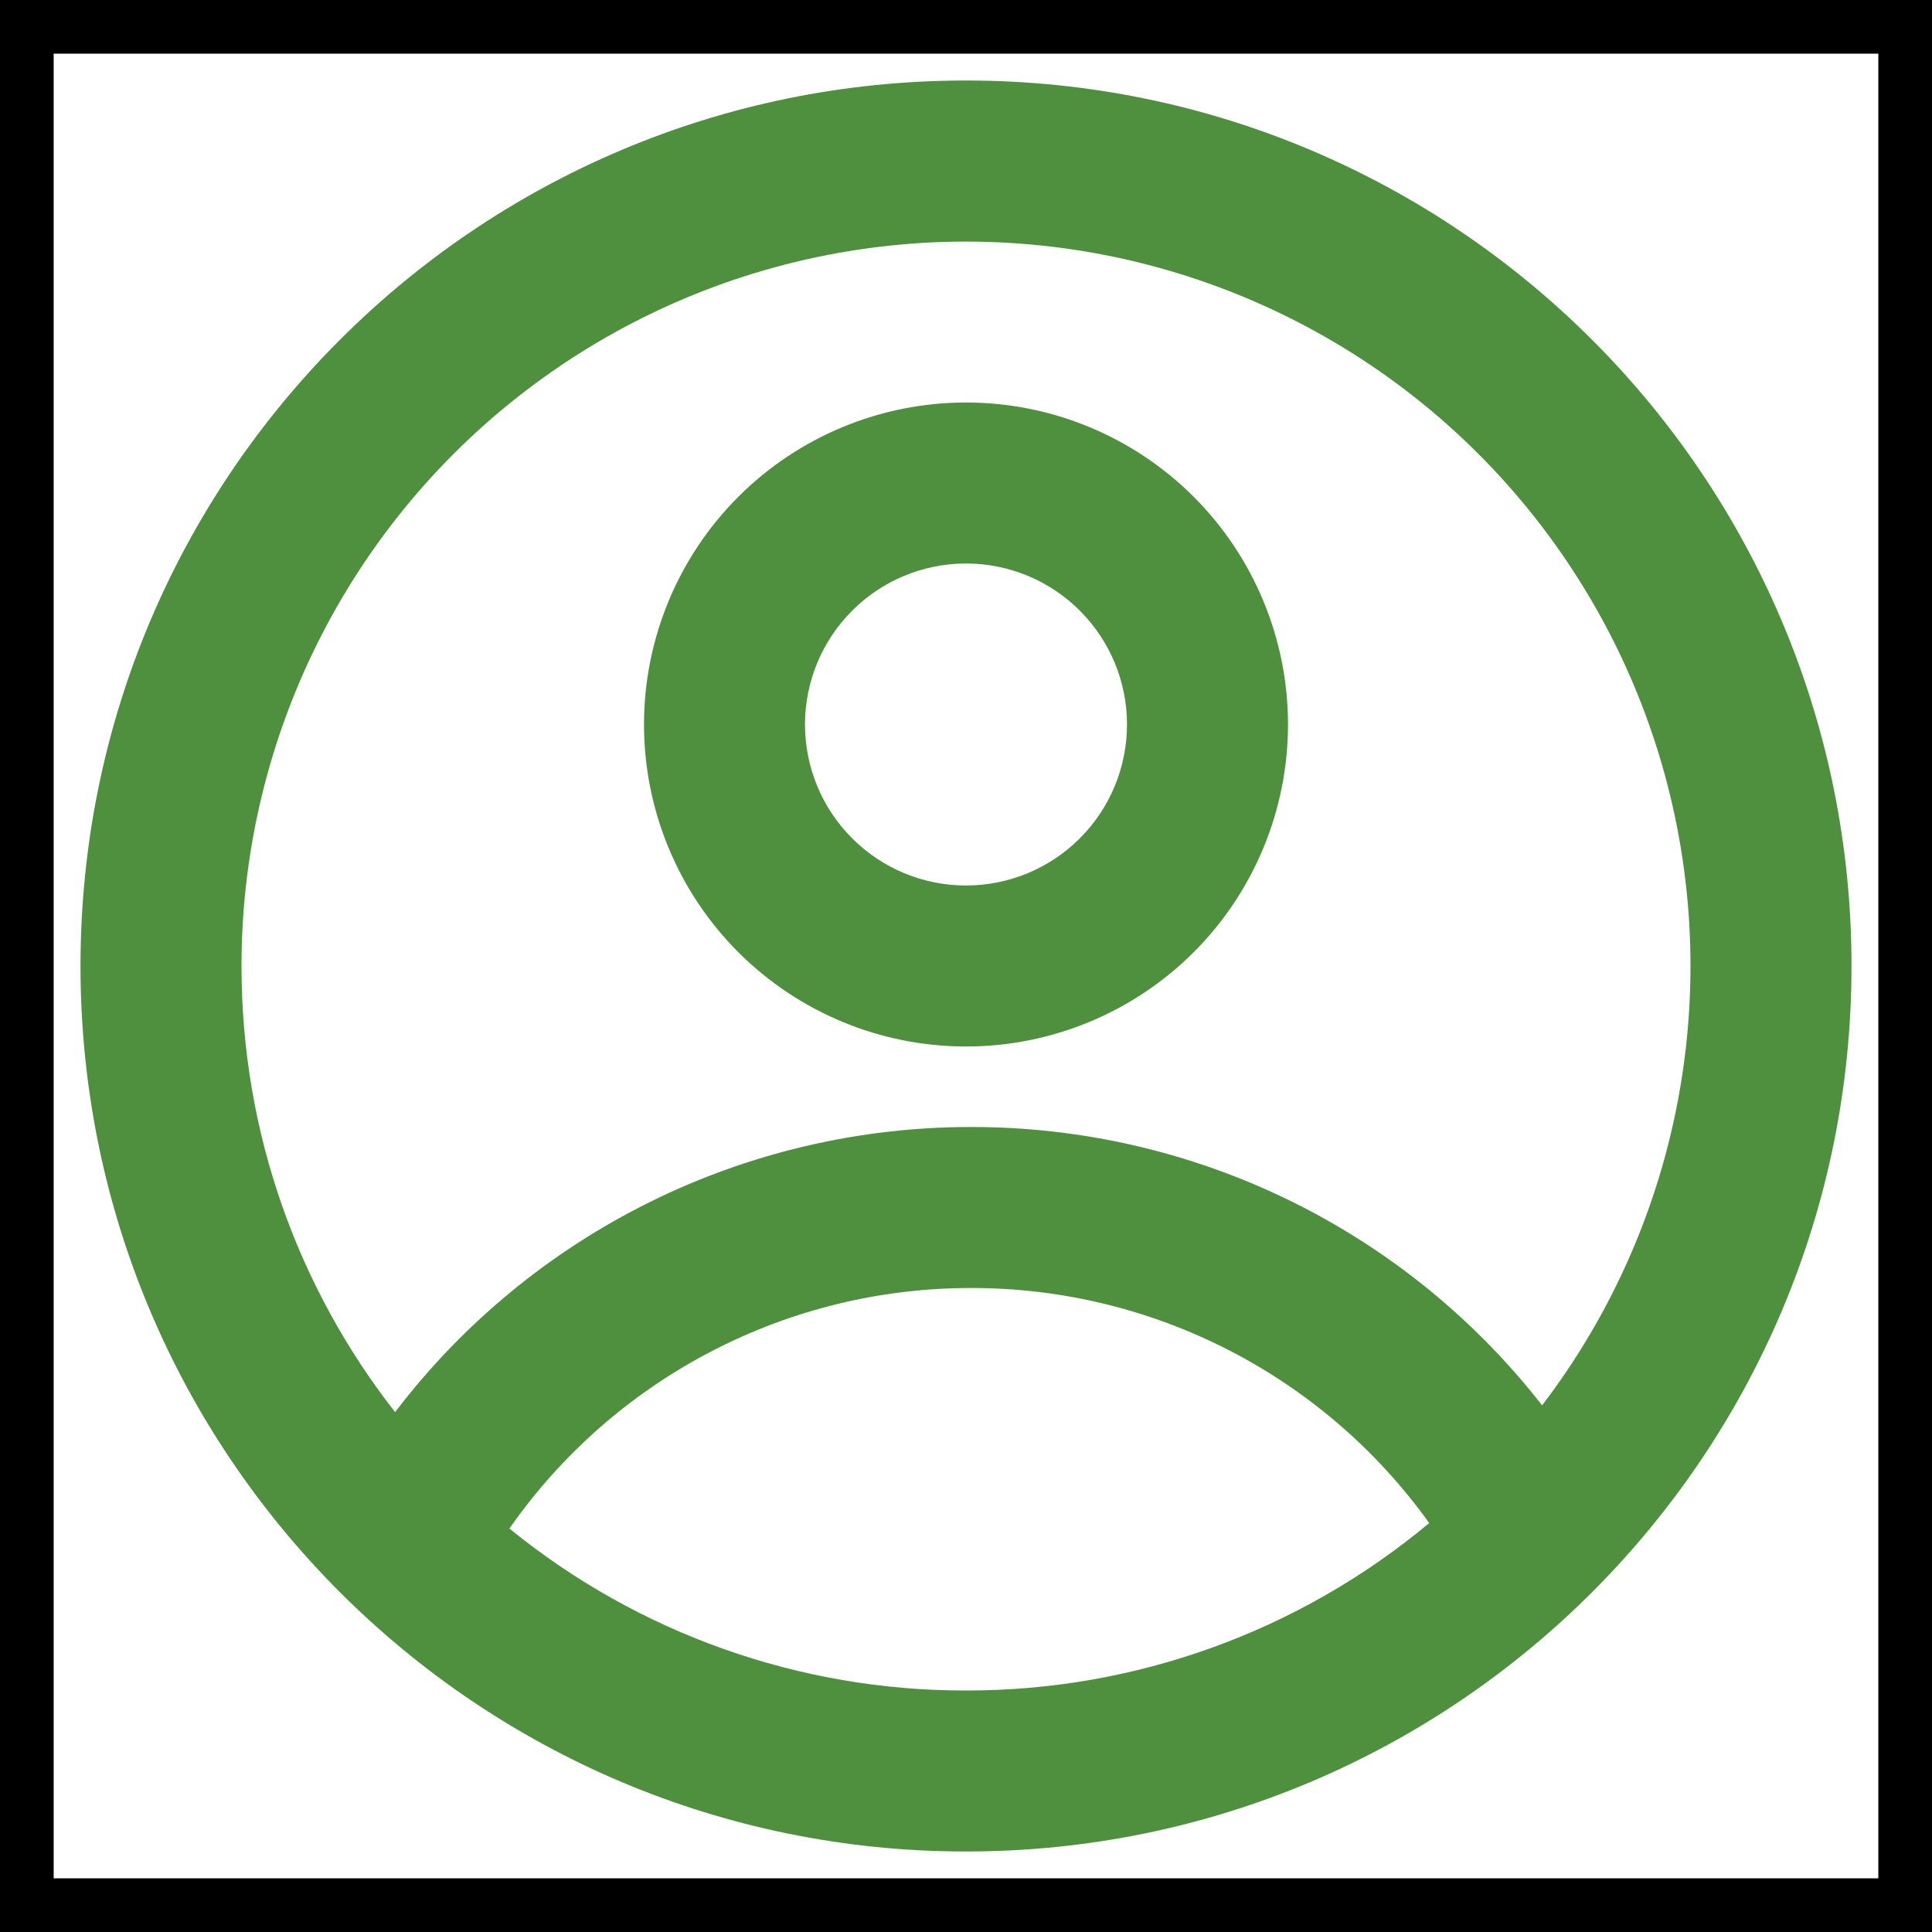
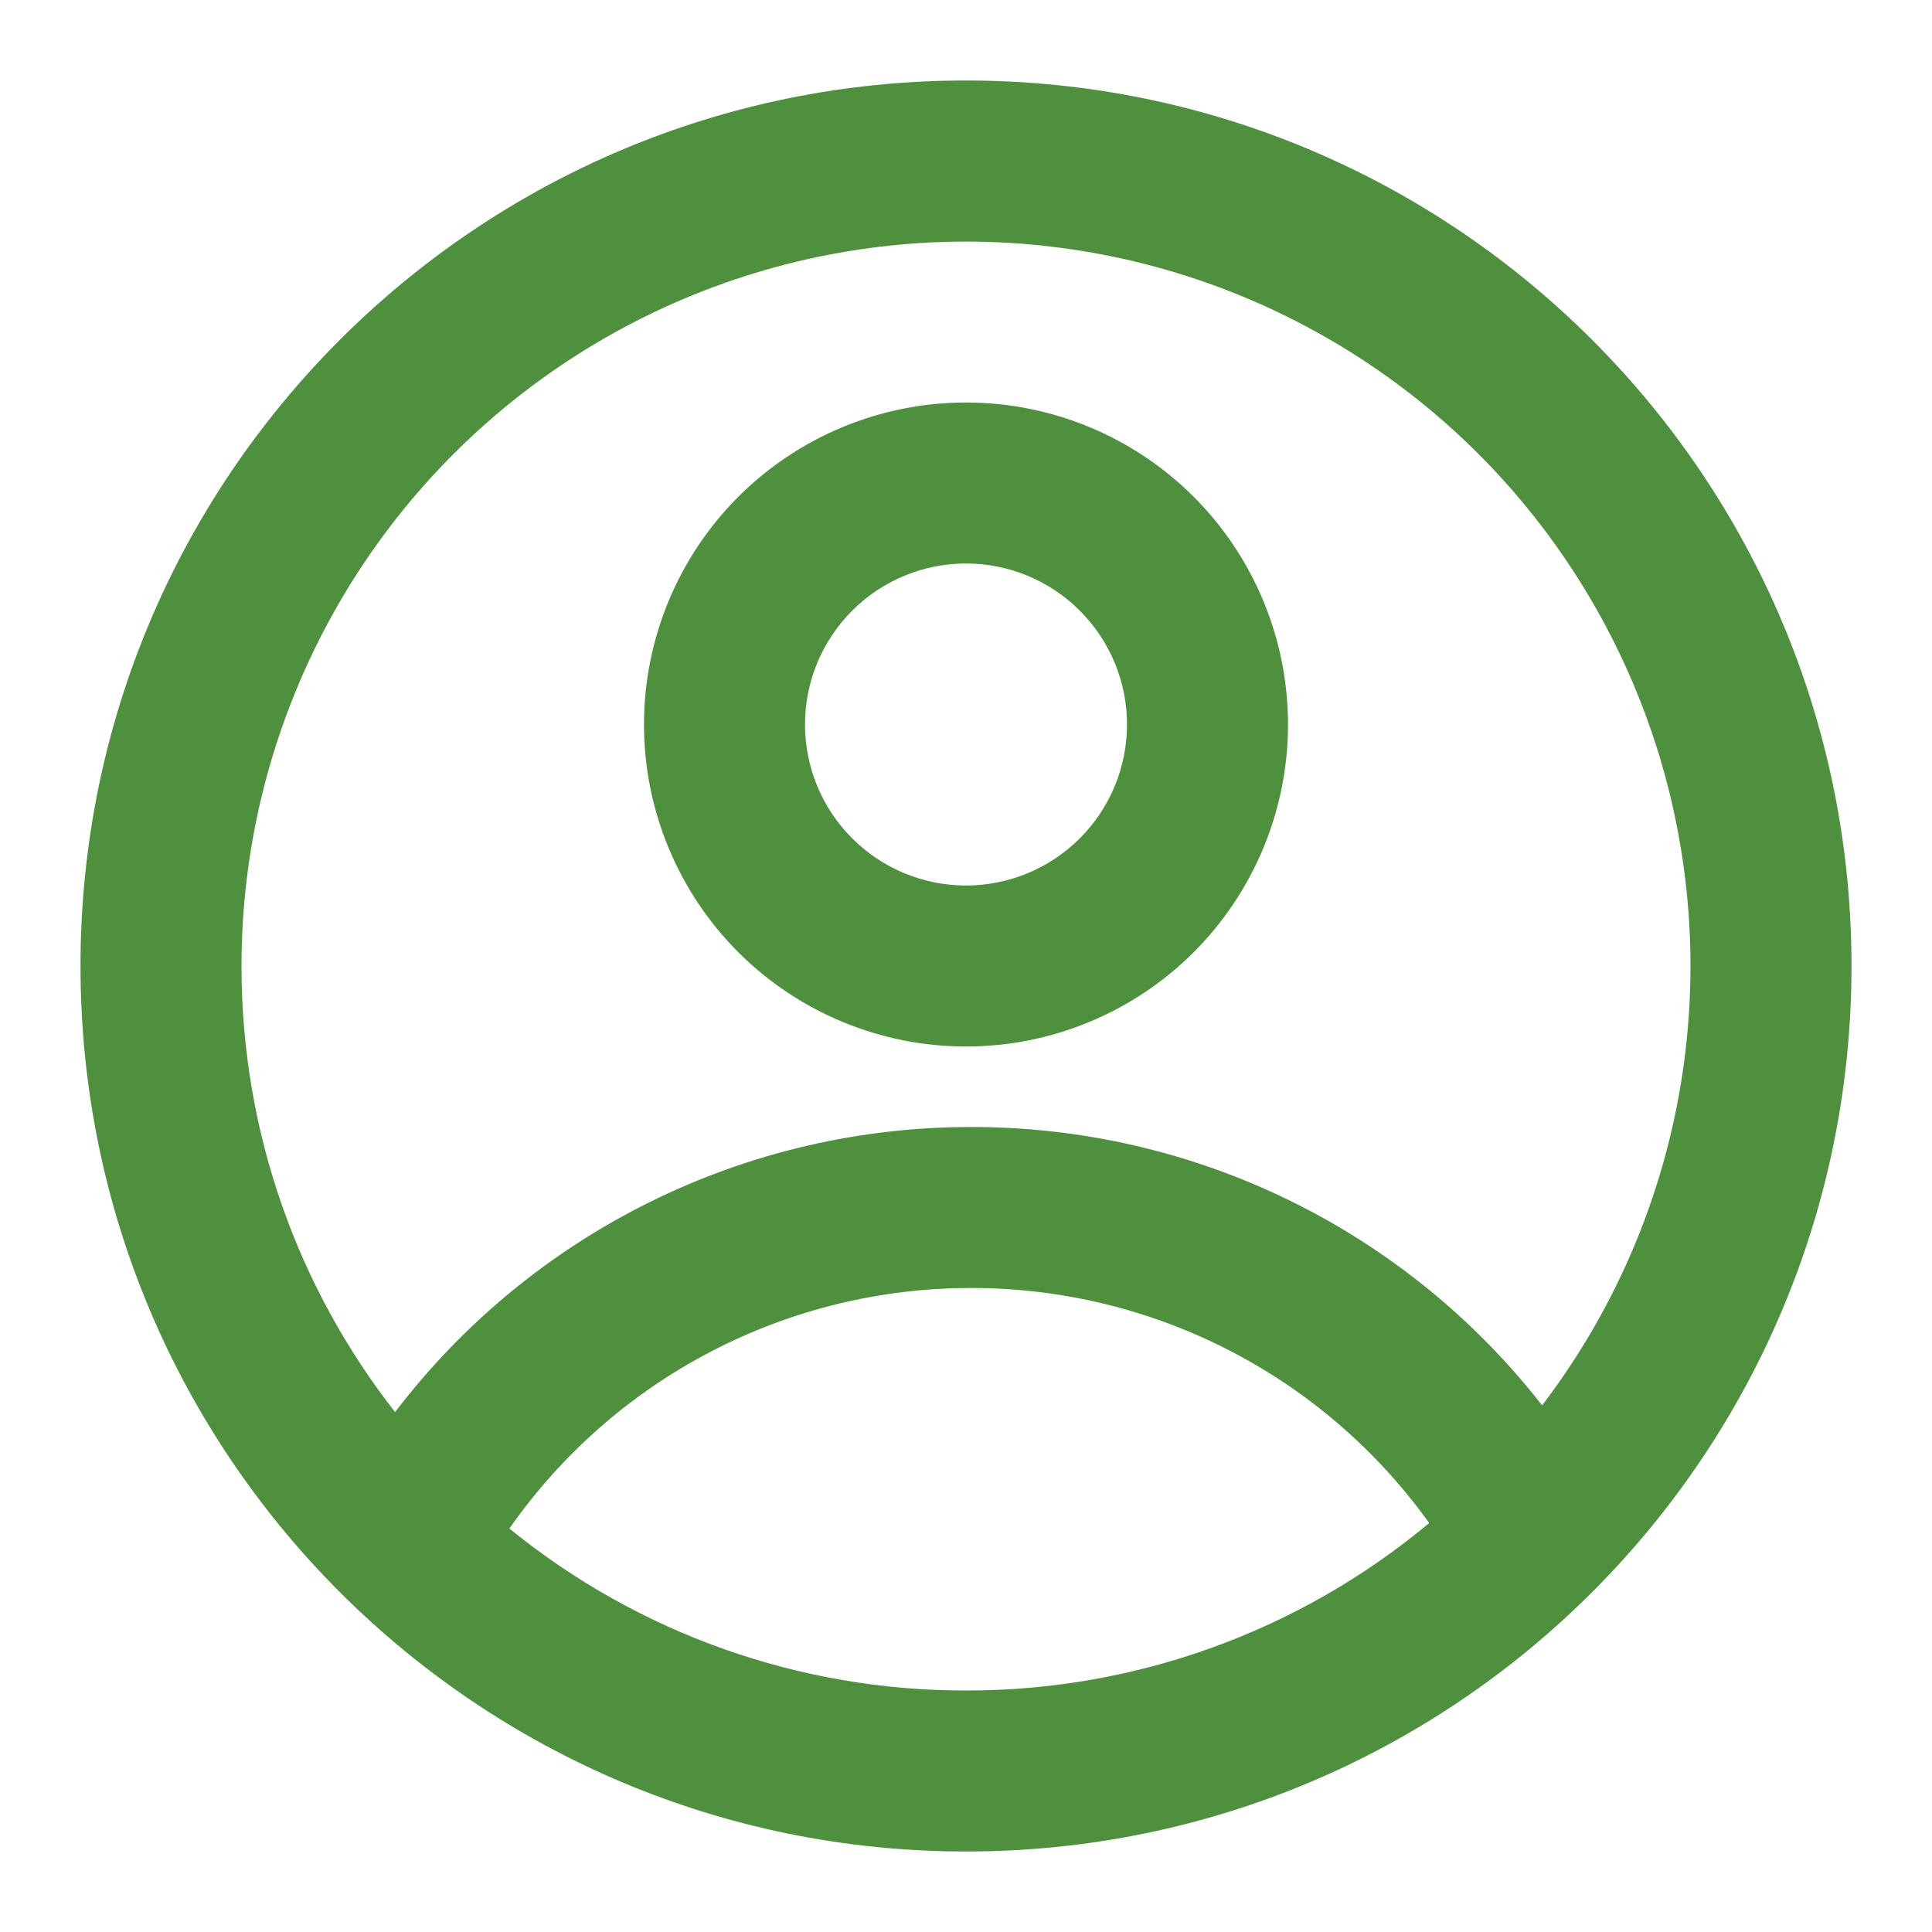
<svg xmlns="http://www.w3.org/2000/svg" width="36" height="36" viewBox="0 0 36 36" fill="none">
-   <rect x="0.5" y="0.5" width="35" height="35" stroke="black" />
+   <rect x="0.5" y="0.5" width="35" height="35" />
  <path fill-rule="evenodd" clip-rule="evenodd" d="M24 13.5C24 15.091 23.368 16.617 22.243 17.743C21.117 18.868 19.591 19.5 18 19.5C16.409 19.5 14.883 18.868 13.757 17.743C12.632 16.617 12 15.091 12 13.5C12 11.909 12.632 10.383 13.757 9.257C14.883 8.132 16.409 7.5 18 7.5C19.591 7.5 21.117 8.132 22.243 9.257C23.368 10.383 24 11.909 24 13.5ZM21 13.5C21 14.296 20.684 15.059 20.121 15.621C19.559 16.184 18.796 16.5 18 16.5C17.204 16.5 16.441 16.184 15.879 15.621C15.316 15.059 15 14.296 15 13.5C15 12.704 15.316 11.941 15.879 11.379C16.441 10.816 17.204 10.5 18 10.5C18.796 10.5 19.559 10.816 20.121 11.379C20.684 11.941 21 12.704 21 13.5Z" fill="#4F903F" />
  <path fill-rule="evenodd" clip-rule="evenodd" d="M18 1.5C8.887 1.5 1.5 8.887 1.5 18C1.5 27.113 8.887 34.5 18 34.5C27.113 34.5 34.5 27.113 34.5 18C34.5 8.887 27.113 1.5 18 1.5ZM4.5 18C4.5 21.135 5.569 24.021 7.362 26.313C8.621 24.66 10.245 23.321 12.107 22.399C13.97 21.477 16.02 20.999 18.098 21C20.149 20.998 22.173 21.464 24.017 22.363C25.86 23.262 27.474 24.57 28.735 26.187C30.035 24.482 30.91 22.493 31.288 20.383C31.666 18.273 31.537 16.103 30.91 14.053C30.283 12.004 29.177 10.133 27.683 8.595C26.19 7.058 24.351 5.898 22.321 5.212C20.29 4.526 18.125 4.333 16.005 4.65C13.885 4.967 11.871 5.784 10.129 7.034C8.388 8.283 6.969 9.93 5.99 11.837C5.011 13.744 4.5 15.857 4.5 18ZM18 31.5C14.901 31.505 11.895 30.439 9.492 28.482C10.459 27.097 11.747 25.966 13.245 25.186C14.743 24.405 16.408 23.998 18.098 24C19.766 23.998 21.41 24.395 22.895 25.157C24.379 25.919 25.66 27.024 26.631 28.38C24.209 30.401 21.154 31.505 18 31.5Z" fill="#4F903F" />
</svg>
